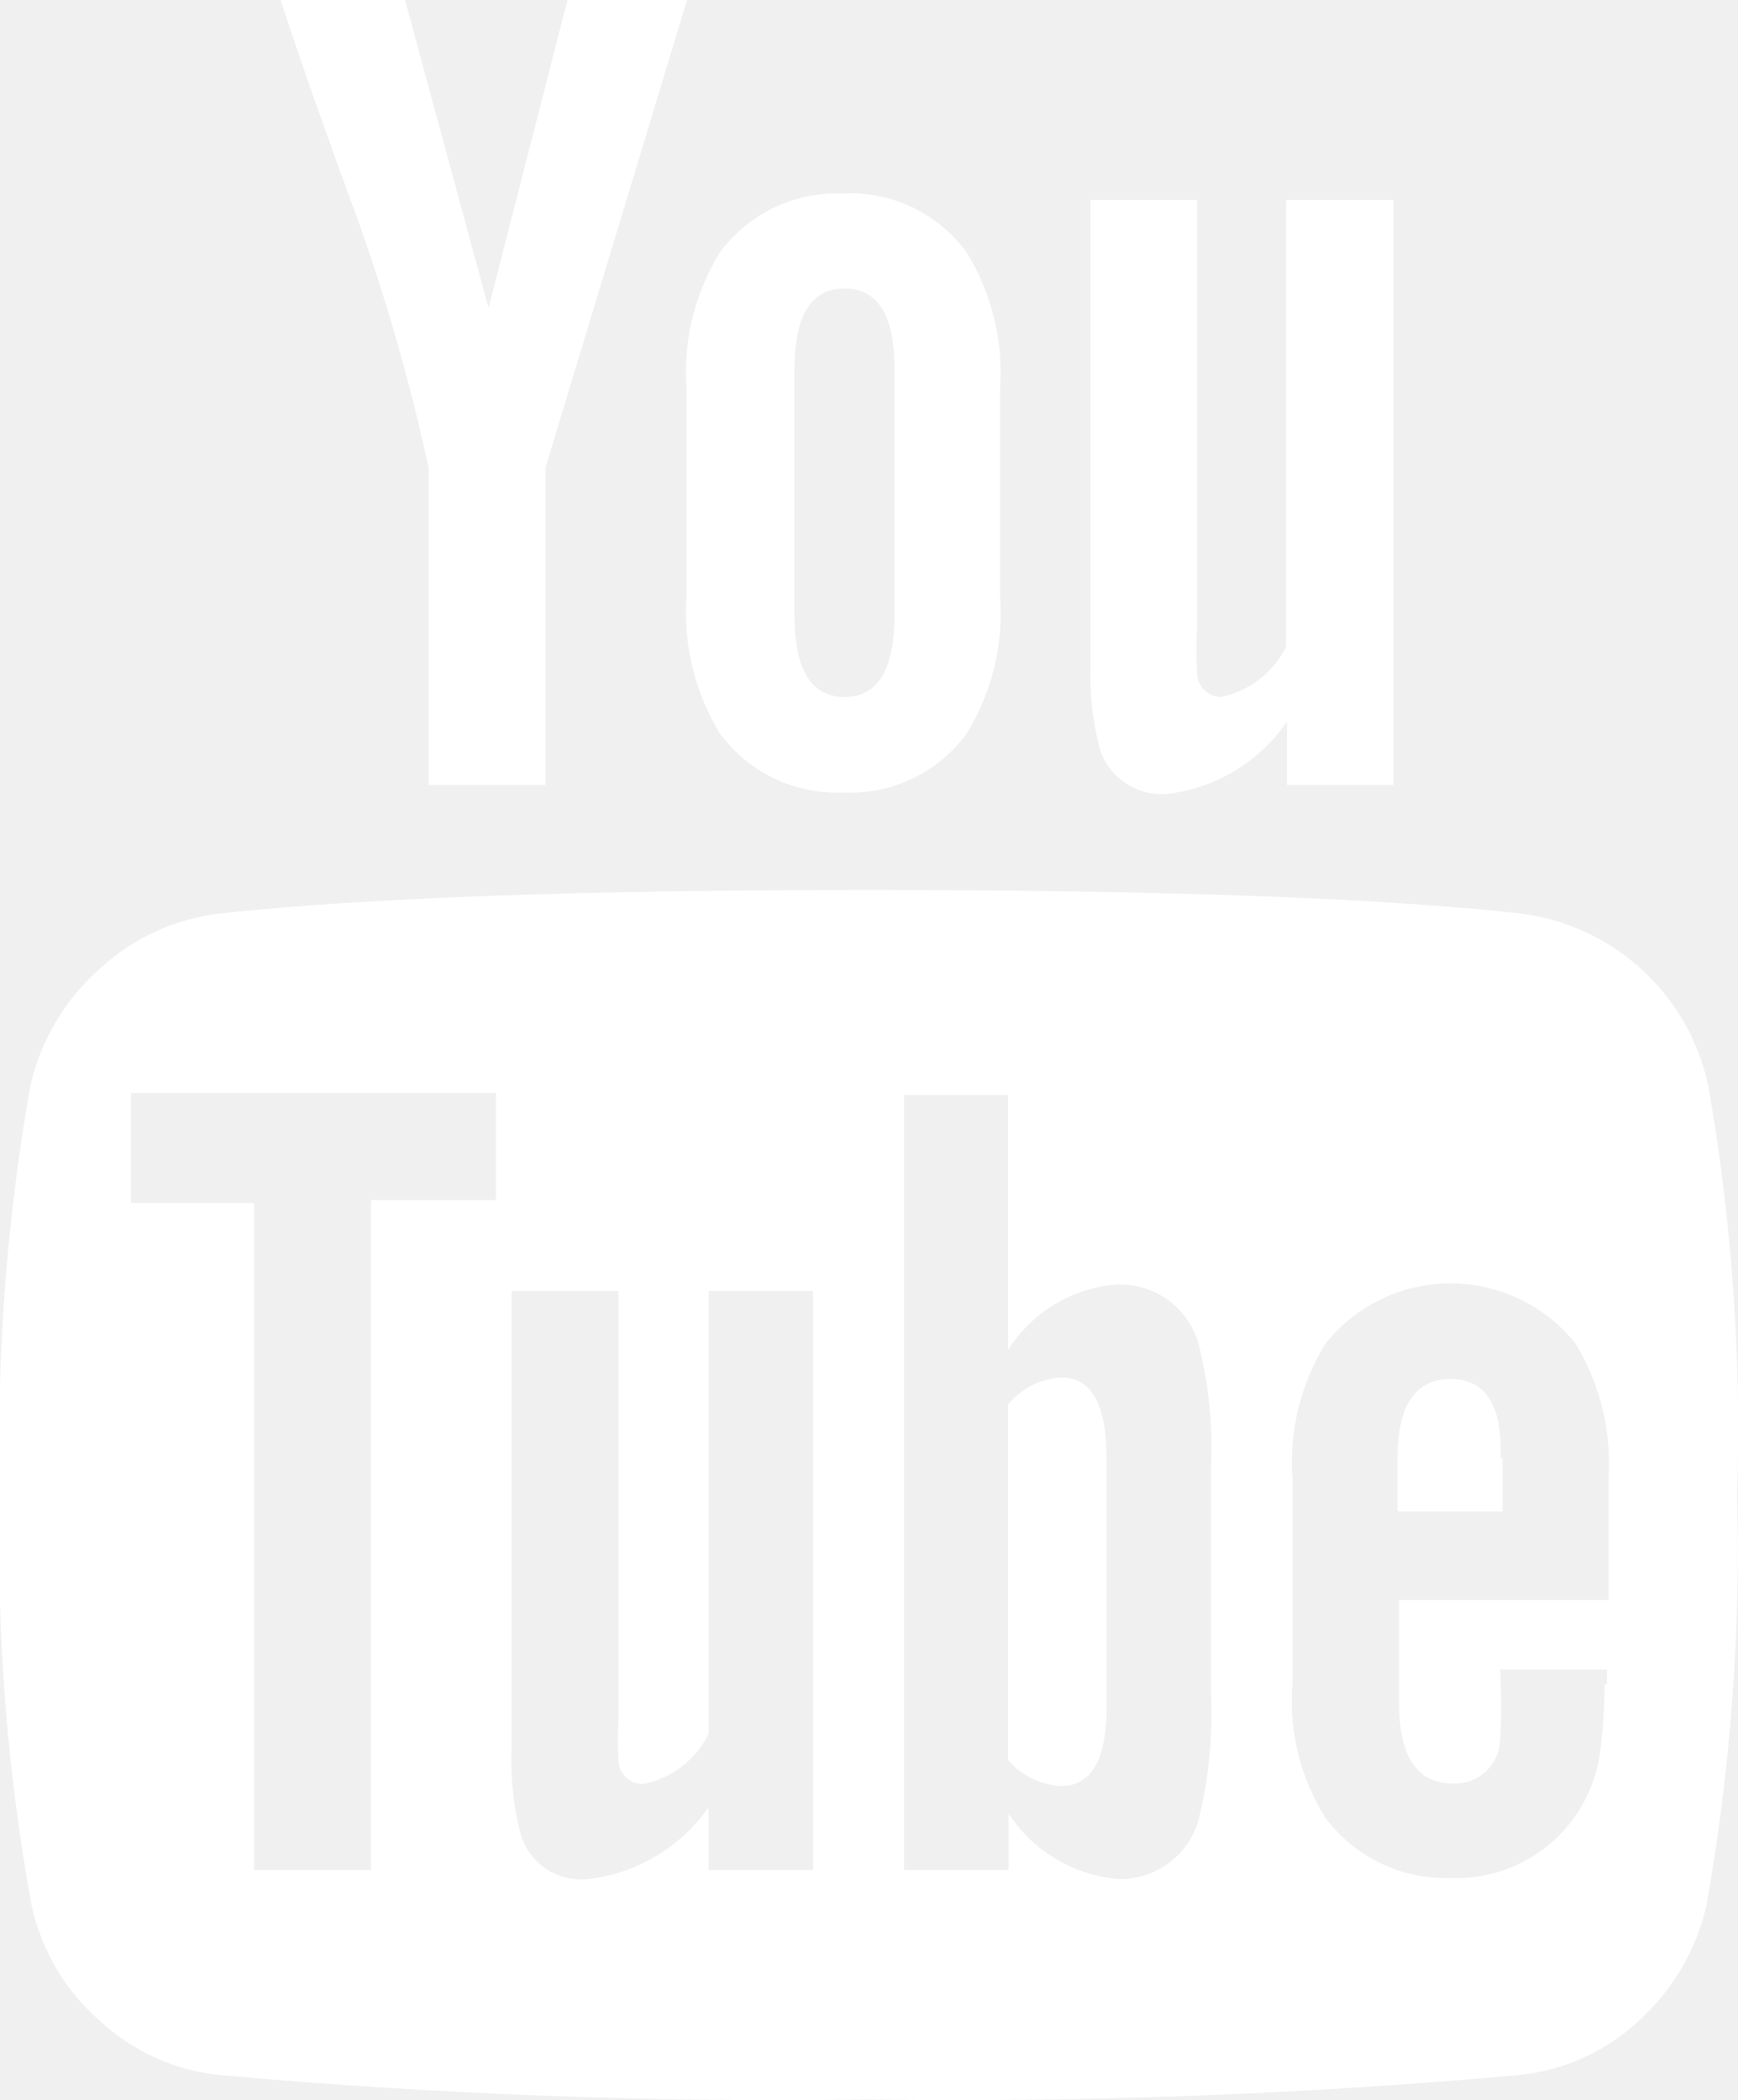
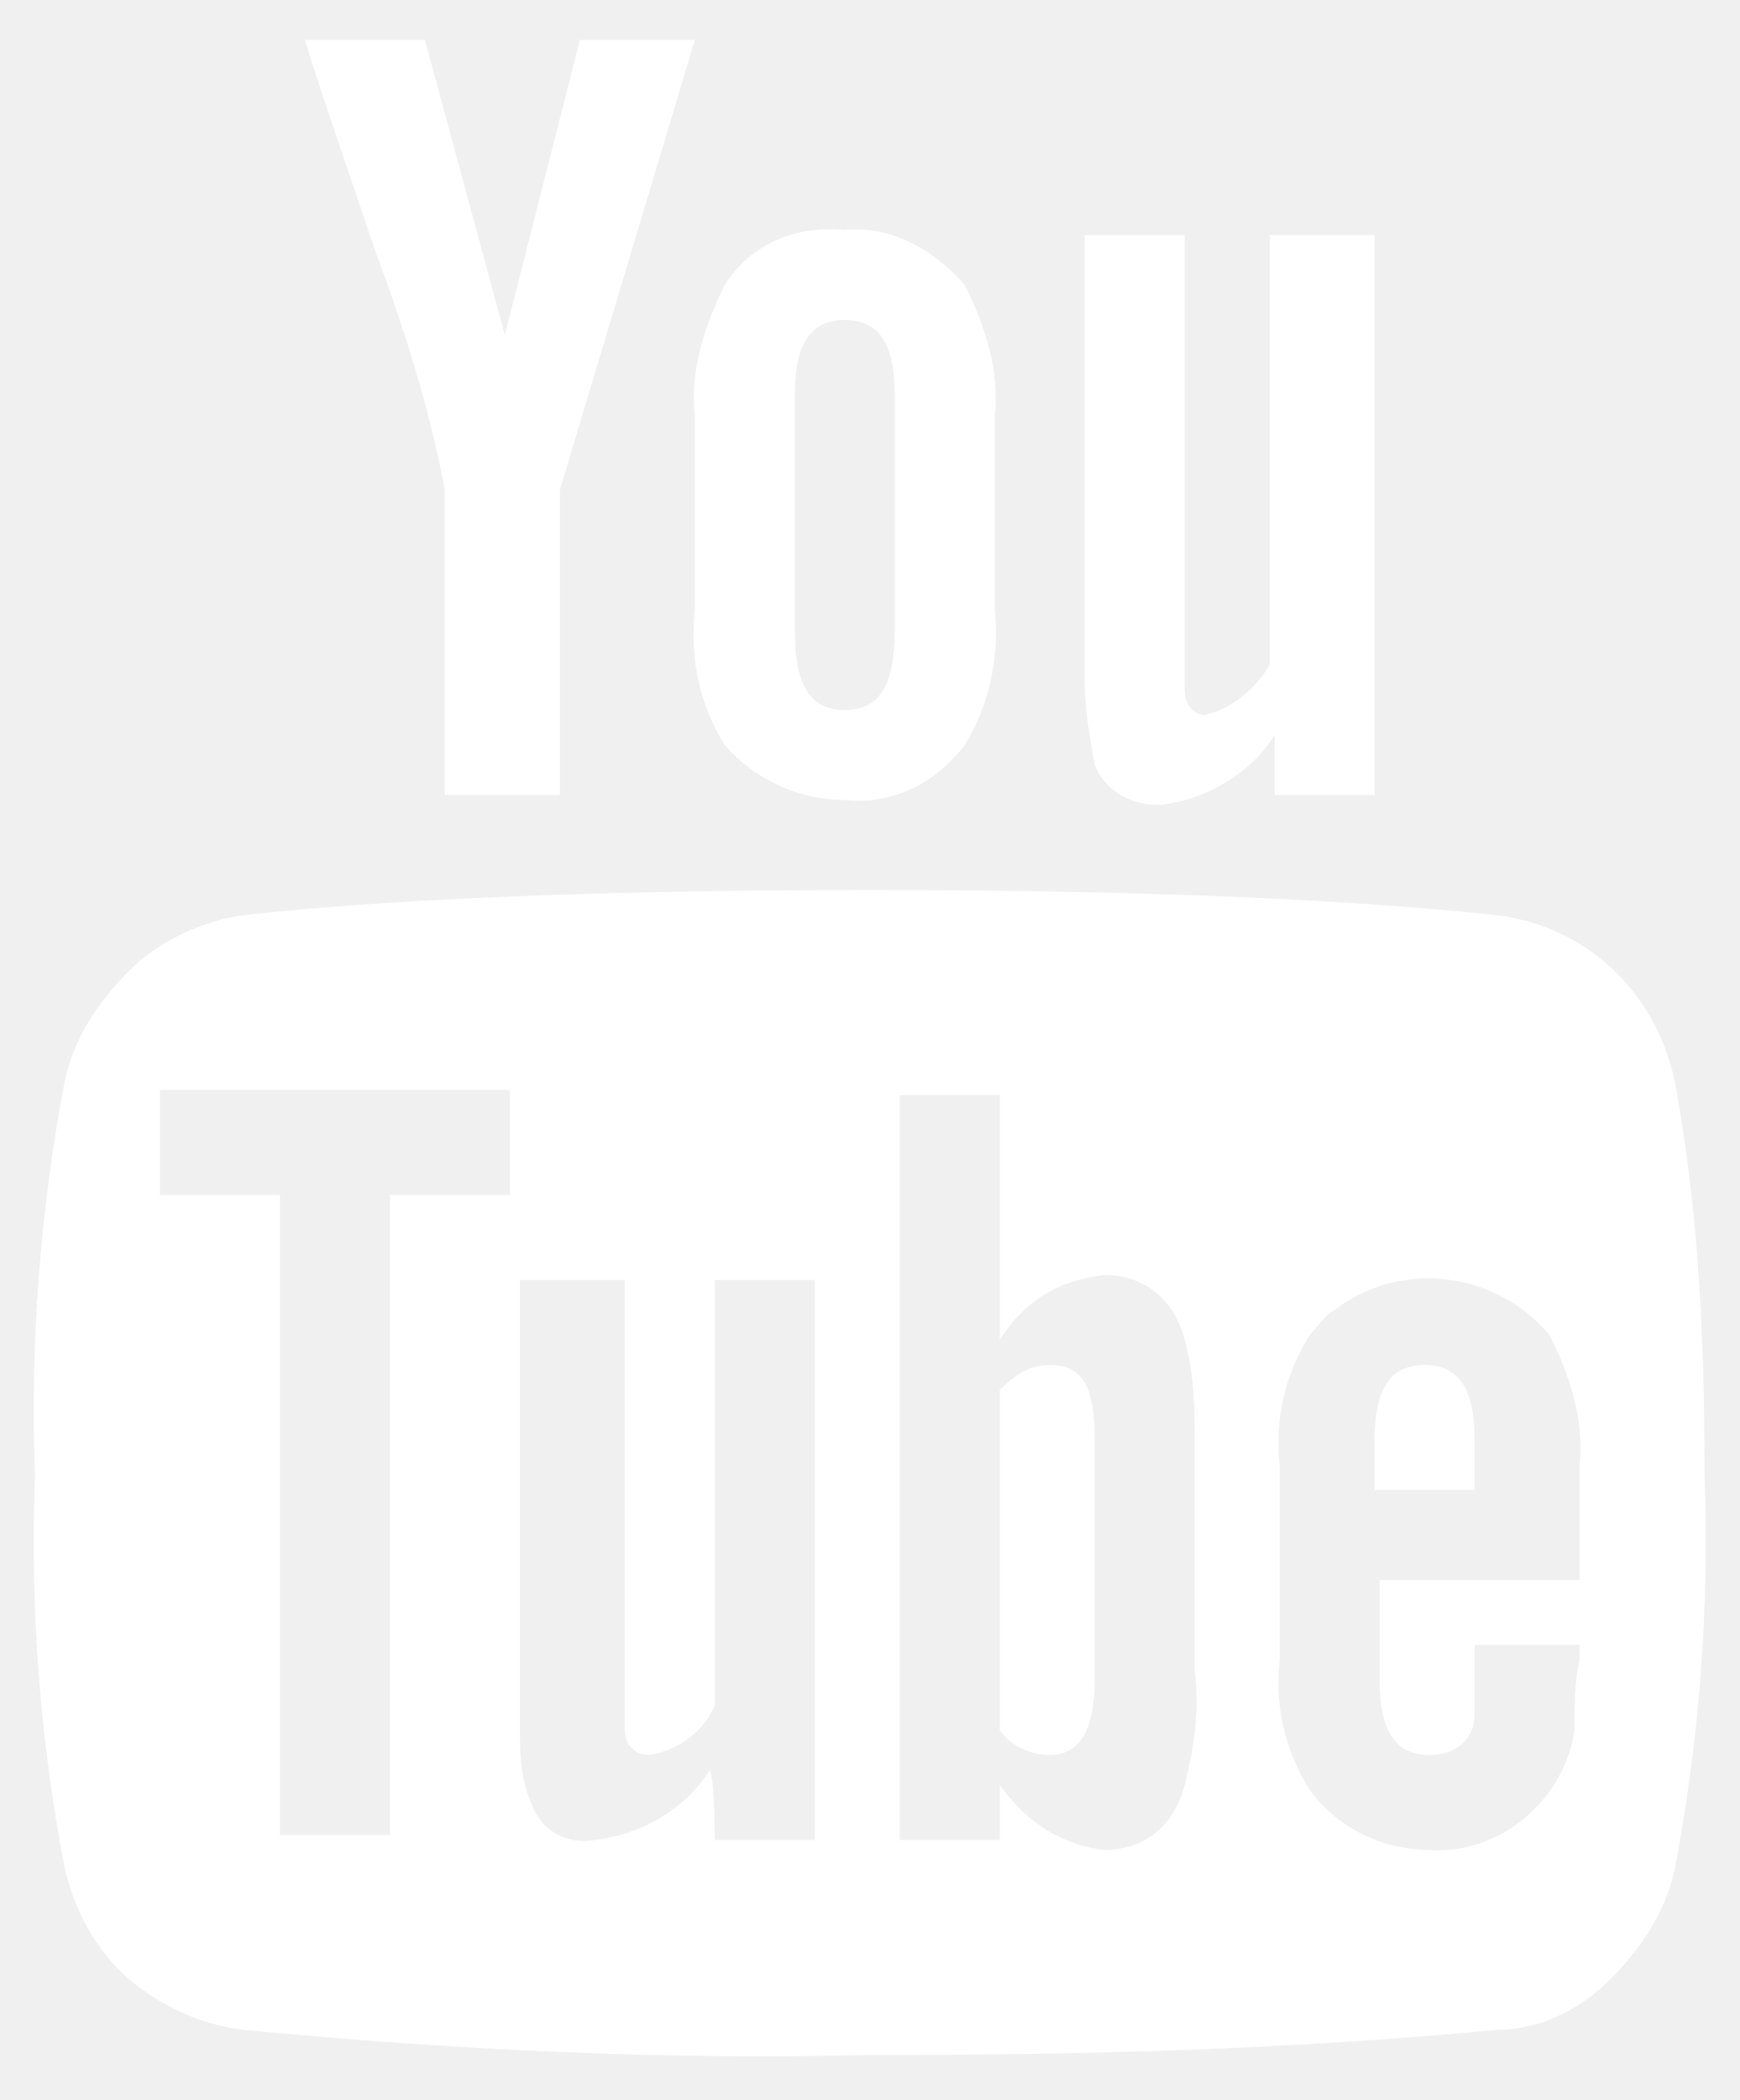
- <svg xmlns="http://www.w3.org/2000/svg" id="Layer_1" data-name="Layer 1" width="34.75" height="42" viewBox="0 0 34.75 42">
-   <defs>
-     <style>.cls-1{fill:#fff;}</style>
-   </defs>
-   <path class="cls-1" d="M22.13,29.15v5q0,1.57-.91,1.57a1.5,1.5,0,0,1-1.06-.52V28.09a1.5,1.5,0,0,1,1.06-.54Q22.13,27.55,22.13,29.15Zm7.92,0v1.08H27.95V29.17q0-1.59,1.06-1.59t1,1.59v0ZM7.42,24H9.92V21.86H2.62v2.2H5.08V37.4H7.42V24ZM14.17,37.4h2.09V25.82H14.17v8.86a1.86,1.86,0,0,1-1.31,1,0.48,0.48,0,0,1-.49-0.47s0,0,0,0a6.52,6.52,0,0,1,0-.82V25.82H10.23V35a5.79,5.79,0,0,0,.19,1.71,1.26,1.26,0,0,0,1.36.87,3.43,3.43,0,0,0,2.39-1.43V37.4Zm10.05-3.47V29.33A8.33,8.33,0,0,0,24,27a1.63,1.63,0,0,0-1.67-1.31A2.82,2.82,0,0,0,20.16,27v-5.1H18.08V37.4h2.09V36.27a2.91,2.91,0,0,0,2.18,1.31A1.62,1.62,0,0,0,24,36.27,8.61,8.61,0,0,0,24.22,33.92Zm7.92-.24v-0.3H30a11.6,11.6,0,0,1,0,1.43,0.9,0.9,0,0,1-.94.85q-1.08,0-1.08-1.61V32h4.19V29.59a4.65,4.65,0,0,0-.66-2.72,3.2,3.2,0,0,0-5,0,4.52,4.52,0,0,0-.66,2.72v4.05a4.4,4.4,0,0,0,.66,2.72A3,3,0,0,0,29,37.56a2.9,2.9,0,0,0,3-2.51,10.31,10.31,0,0,0,.09-1.36h0ZM17.89,12.3V7.38q0-1.61-1-1.61t-1,1.61V12.3q0,1.64,1,1.64T17.89,12.3ZM34.74,29.9a40.6,40.6,0,0,1-.61,8.2,4.45,4.45,0,0,1-1.36,2.32,4.1,4.1,0,0,1-2.39,1.08,125.31,125.31,0,0,1-13,.49,125.31,125.31,0,0,1-13-.49A4.15,4.15,0,0,1,2,40.42,4.28,4.28,0,0,1,.63,38.1,39.76,39.76,0,0,1,0,29.9a40.6,40.6,0,0,1,.61-8.2A4.45,4.45,0,0,1,2,19.37a4.25,4.25,0,0,1,2.41-1.1q4.29-.47,13-0.47t13,0.47a4.4,4.4,0,0,1,3.75,3.42A39.76,39.76,0,0,1,34.74,29.9ZM11.35,0h2.39L10.91,9.35V15.7H8.57V9.35a39.68,39.68,0,0,0-1.43-5Q6.27,2,5.61,0H8.1L9.77,6.16ZM20,7.8v4.1a4.59,4.59,0,0,1-.66,2.76,2.88,2.88,0,0,1-2.49,1.19,2.9,2.9,0,0,1-2.46-1.19,4.68,4.68,0,0,1-.66-2.76V7.8a4.59,4.59,0,0,1,.66-2.74,2.9,2.9,0,0,1,2.46-1.19,2.88,2.88,0,0,1,2.49,1.19A4.59,4.59,0,0,1,20,7.8ZM27.87,4V15.7H25.74V14.43a3.37,3.37,0,0,1-2.41,1.45A1.31,1.31,0,0,1,22,15a6,6,0,0,1-.19-1.76V4h2.13V12.6a6.14,6.14,0,0,0,0,.82,0.49,0.49,0,0,0,.47.52h0a1.87,1.87,0,0,0,1.31-1V4h2.16Z" />
+ <svg xmlns="http://www.w3.org/2000/svg" version="1.0" id="Layer_1" x="0px" y="0px" width="34.8px" height="42px" viewBox="0 0 34.8 42" style="enable-background:new 0 0 34.8 42;" xml:space="preserve">
+   <style type="text/css">
+ 	.st0{fill:#FFFFFF;}
+ </style>
+   <path class="st0" d="M21.9,28.8v4.8c0,1-0.3,1.5-0.9,1.5c-0.4,0-0.8-0.2-1-0.5v-6.8c0.3-0.3,0.6-0.5,1-0.5  C21.7,27.3,21.9,27.8,21.9,28.8z M29.5,28.8v1h-2v-1c0-1,0.3-1.5,1-1.5S29.5,27.8,29.5,28.8L29.5,28.8L29.5,28.8z M7.8,23.9h2.4  v-2.1h-7v2.1h2.4v12.8h2.2V23.9z M14.3,36.8h2V25.6h-2v8.5c-0.2,0.5-0.7,0.9-1.3,1c-0.3,0-0.5-0.2-0.5-0.5c0,0,0,0,0,0l0,0  c0-0.3,0-0.5,0-0.8v-8.2h-2.1v8.8c0,0.6,0,1.1,0.2,1.6c0.2,0.6,0.7,0.9,1.3,0.8c0.9-0.1,1.8-0.6,2.3-1.4  C14.3,35.6,14.3,36.8,14.3,36.8z M23.9,33.4V29c0-0.8,0-1.5-0.2-2.2c-0.2-0.8-0.8-1.3-1.6-1.3c-0.9,0.1-1.6,0.5-2.1,1.3v-4.9h-2  v14.9h2v-1.1c0.5,0.7,1.2,1.2,2.1,1.3c0.8,0,1.4-0.5,1.6-1.3C23.9,34.9,24,34.2,23.9,33.4L23.9,33.4z M31.6,33.2v-0.3h-2.1  c0,0.5,0,0.9,0,1.4c0,0.5-0.4,0.8-0.9,0.8c-0.7,0-1-0.5-1-1.5v-2h4v-2.3c0.1-0.9-0.2-1.8-0.6-2.6c-1.1-1.3-3-1.5-4.3-0.5  c-0.2,0.1-0.3,0.3-0.5,0.5c-0.5,0.8-0.7,1.7-0.6,2.6v3.9c-0.1,0.9,0.1,1.8,0.6,2.6c0.6,0.8,1.5,1.2,2.4,1.2c1.4,0.1,2.7-1,2.9-2.4  C31.5,34.1,31.5,33.6,31.6,33.2L31.6,33.2L31.6,33.2z M17.9,12.6V7.9c0-1-0.3-1.5-1-1.5s-1,0.5-1,1.5v4.7c0,1.1,0.3,1.6,1,1.6  S17.9,13.7,17.9,12.6z M34.1,29.5c0.1,2.6-0.1,5.3-0.6,7.9c-0.2,0.9-0.7,1.6-1.3,2.2c-0.6,0.6-1.4,1-2.3,1  c-4.2,0.4-8.3,0.5-12.5,0.5c-4.2,0.1-8.3-0.1-12.5-0.5c-0.9-0.1-1.7-0.5-2.3-1c-0.7-0.6-1.1-1.4-1.3-2.2c-0.5-2.6-0.7-5.2-0.6-7.9  c-0.1-2.6,0.1-5.3,0.6-7.9c0.2-0.9,0.7-1.6,1.3-2.2c0.6-0.6,1.5-1,2.3-1.1c2.7-0.3,6.9-0.5,12.5-0.5s9.7,0.2,12.5,0.5  c1.8,0.2,3.2,1.5,3.6,3.3C34,24.3,34.1,26.9,34.1,29.5z M11.6,0.8h2.3l-2.7,9v6.1H8.9V9.8C8.6,8.2,8.1,6.6,7.5,5  C7,3.5,6.5,2.1,6.1,0.8h2.4l1.6,5.9L11.6,0.8z M19.9,8.3v3.9c0.1,0.9-0.1,1.9-0.6,2.7c-0.6,0.8-1.5,1.2-2.4,1.1  c-0.9,0-1.8-0.4-2.4-1.1c-0.5-0.8-0.7-1.7-0.6-2.7V8.3c-0.1-0.9,0.2-1.8,0.6-2.6c0.5-0.8,1.4-1.2,2.4-1.1c0.9-0.1,1.8,0.4,2.4,1.1  C19.7,6.5,20,7.4,19.9,8.3z M27.5,4.7v11.2h-2v-1.2c-0.5,0.8-1.4,1.3-2.3,1.4c-0.6,0-1.1-0.3-1.3-0.8c-0.1-0.6-0.2-1.1-0.2-1.7V4.7  h2v8.3c0,0.3,0,0.5,0,0.8c0,0.3,0.2,0.5,0.4,0.5c0,0,0,0,0,0l0,0c0.5-0.1,1-0.5,1.3-1V4.7H27.5L27.5,4.7z" />
</svg>
